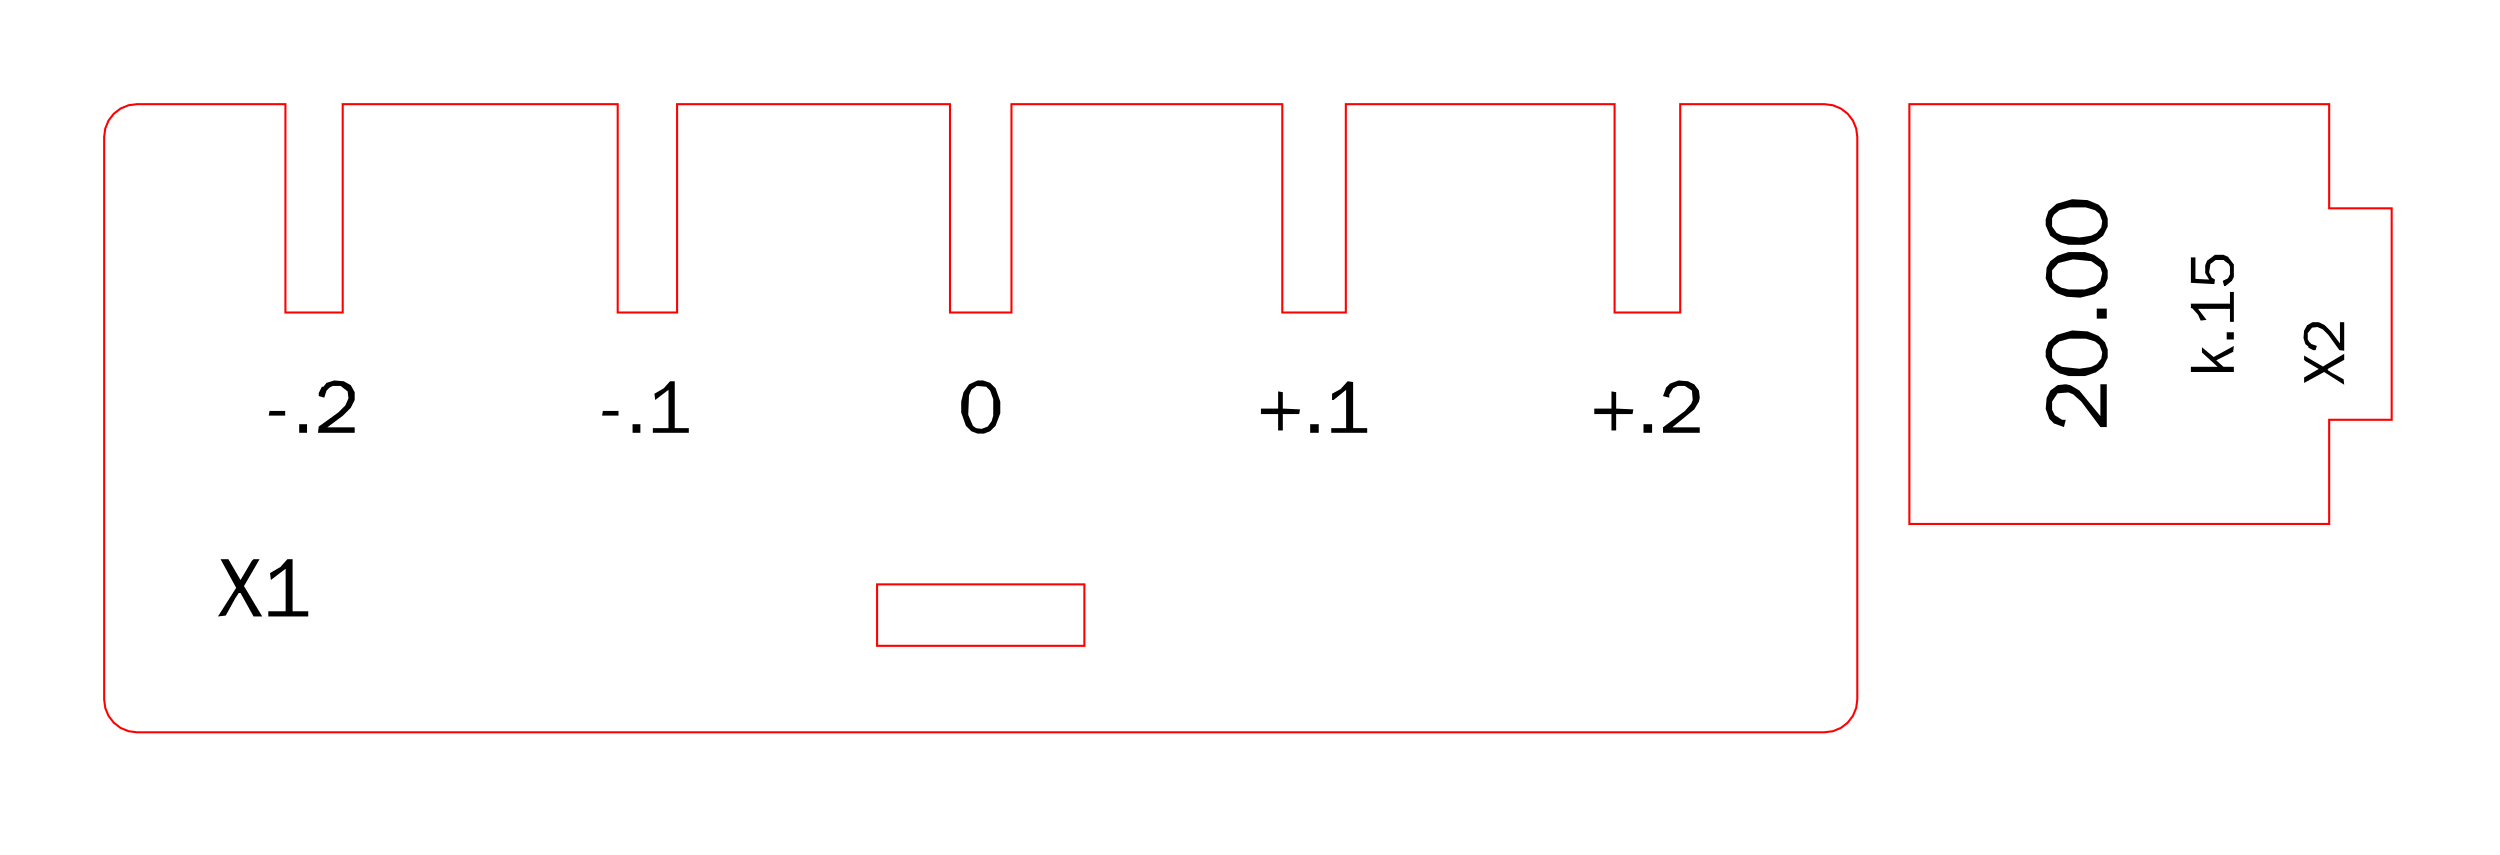
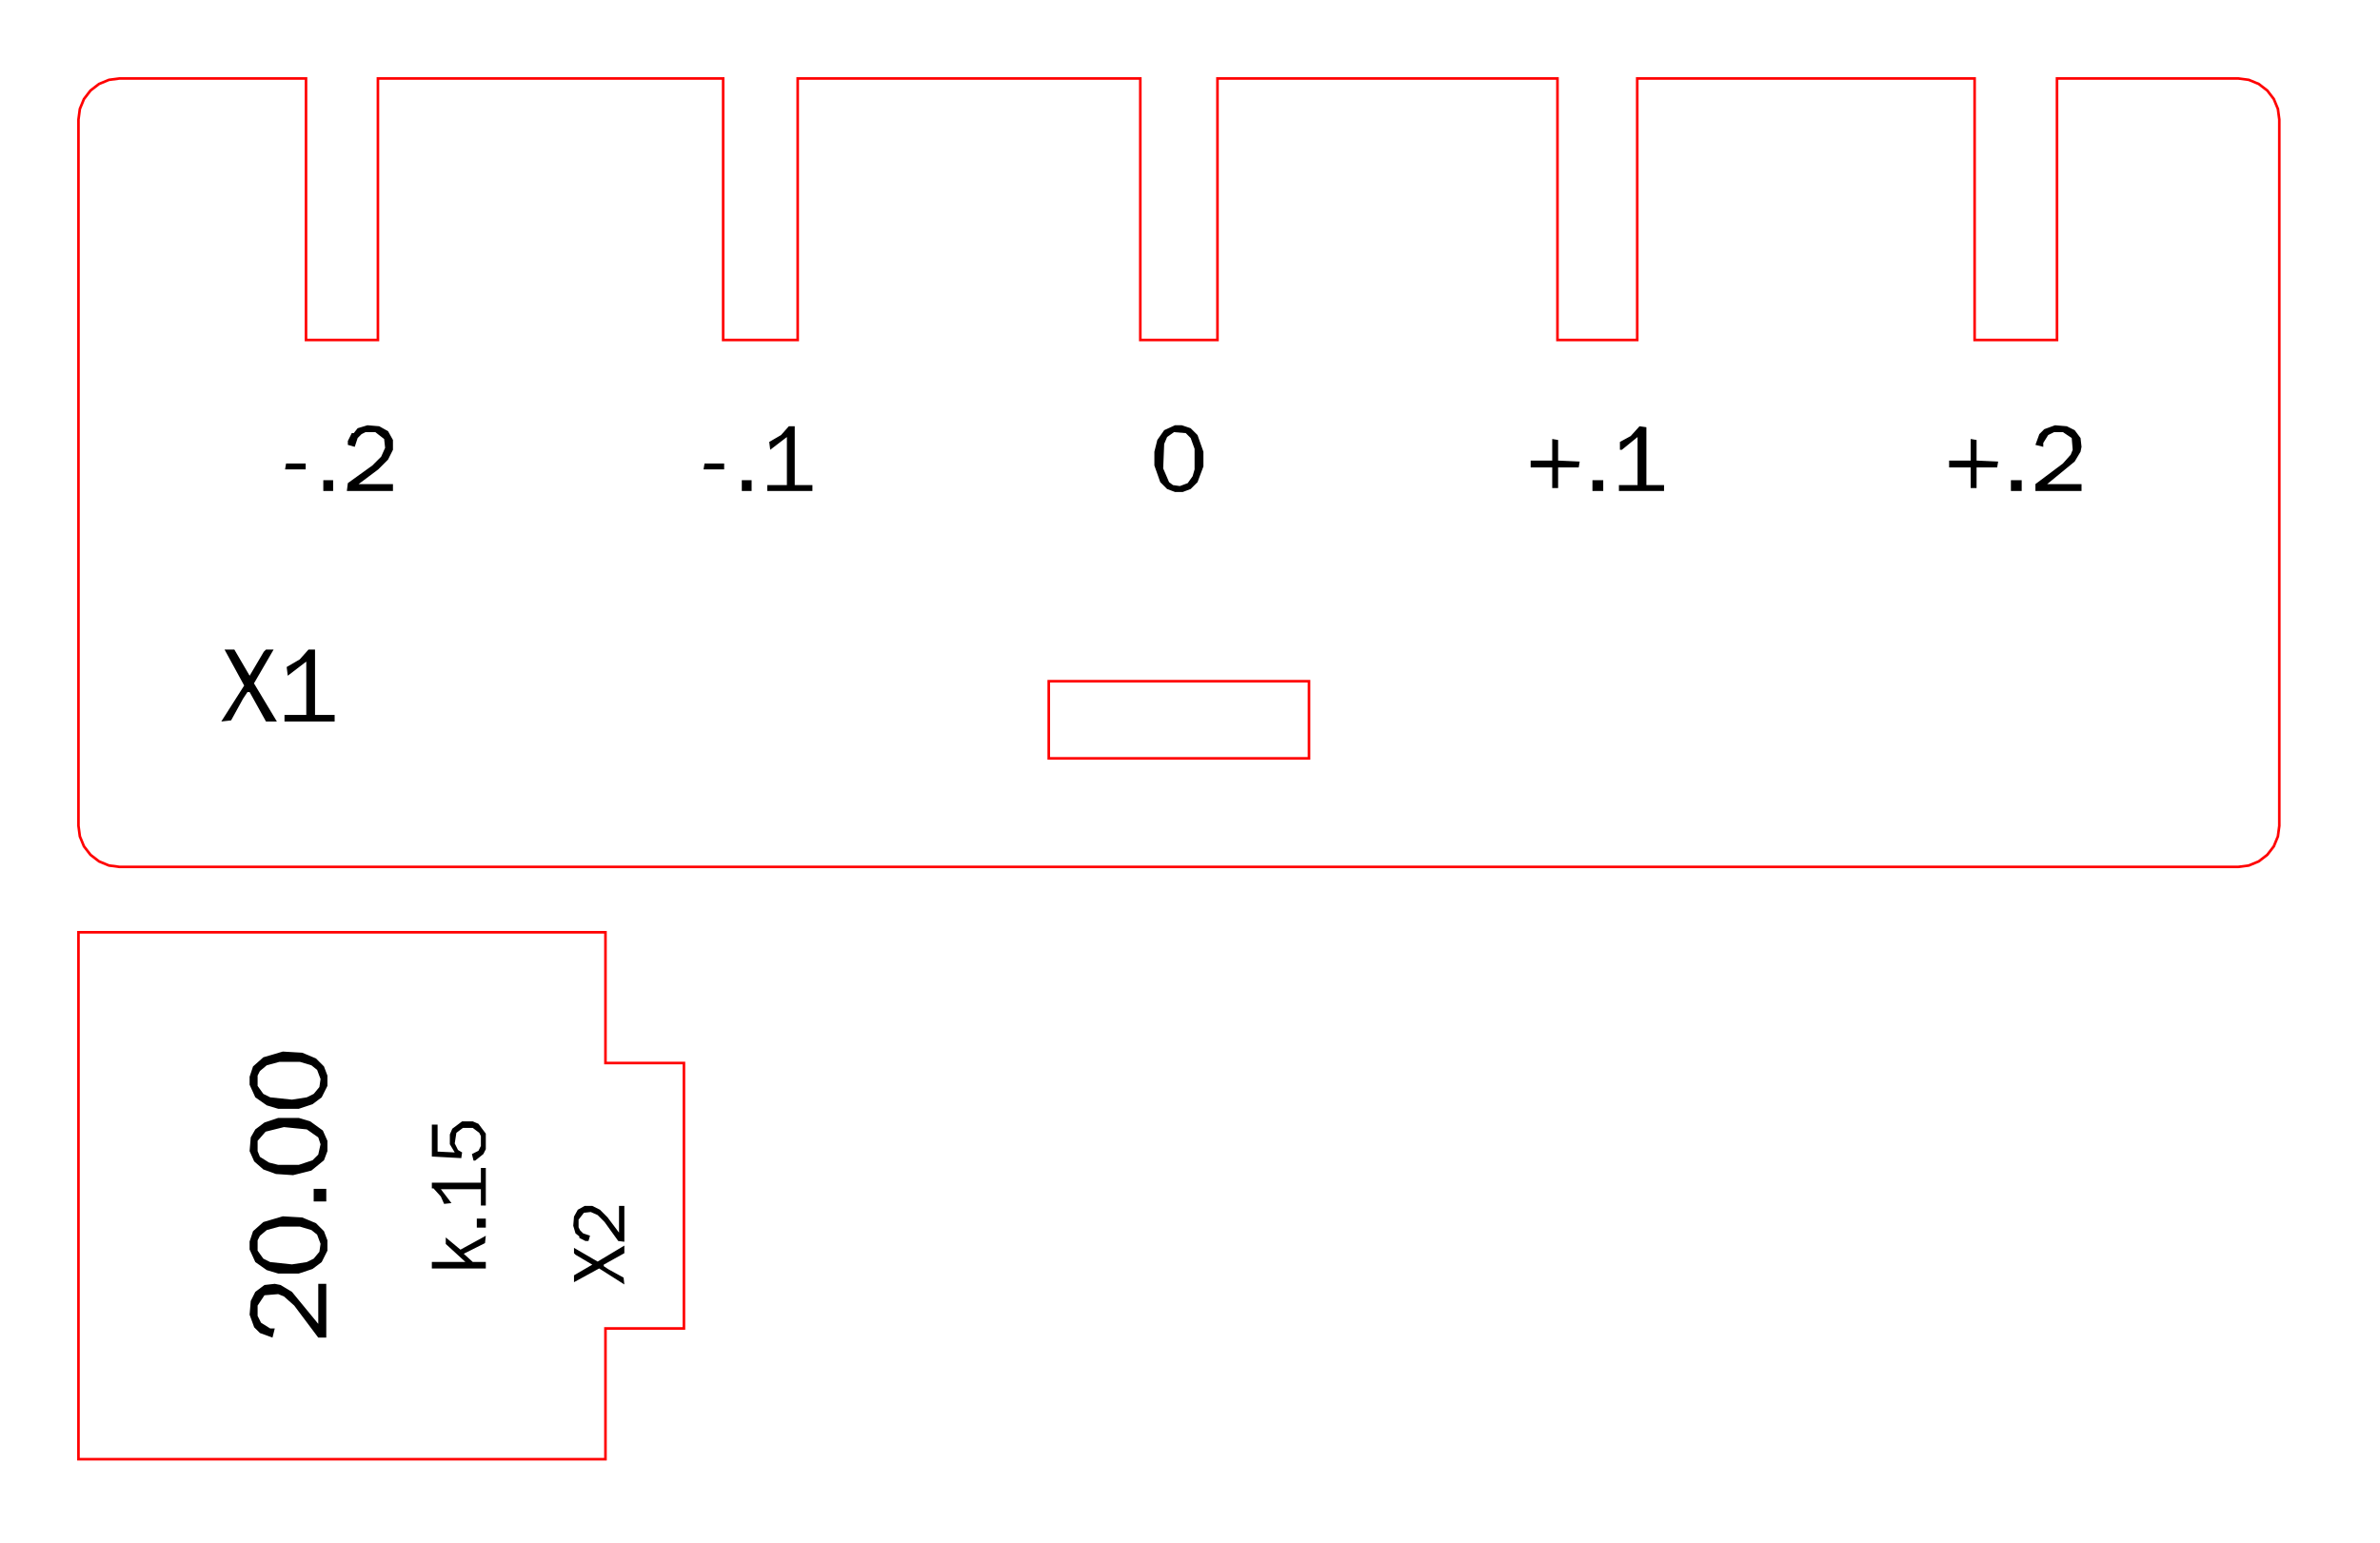
- <svg xmlns="http://www.w3.org/2000/svg" width="120mm" height="41mm" viewBox="0 0 120 41">
+ <svg xmlns="http://www.w3.org/2000/svg" width="91mm" height="59mm" viewBox="0 0 91 59">
  <g id="ENGRAVE" fill="#000000" fill-rule="evenodd" stroke="none">
-     <path data-code="X1" d="M16.05 18.262L16.5 18.3L16.837 18.488L17.025 18.825L17.025 19.2L16.837 19.575L16.462 19.95L15.712 20.512L17.025 20.512L17.025 20.775L15.262 20.775L15.3 20.475L16.237 19.8L16.575 19.462L16.725 19.125L16.688 18.787L16.35 18.525L15.975 18.525L15.825 18.6L15.675 18.75L15.563 19.087L15.3 19.012L15.3 18.863L15.45 18.563L15.525 18.563L15.675 18.375ZM12.938 19.725L13.688 19.725L13.688 19.95L12.9 19.95ZM14.362 20.362L14.737 20.362L14.737 20.775L14.362 20.775ZM32.162 18.3L32.388 18.3L32.388 20.55L33.063 20.55L33.063 20.775L31.337 20.775L31.337 20.55L32.087 20.55L32.087 18.712L31.45 19.2L31.412 18.9L31.863 18.637ZM28.938 19.725L29.688 19.725L29.688 19.95L28.9 19.95ZM30.363 20.362L30.738 20.362L30.738 20.775L30.363 20.775ZM46.925 18.262L47.188 18.262L47.525 18.375L47.788 18.637L48.013 19.275L48.013 19.837L47.788 20.438L47.525 20.7L47.225 20.813L46.925 20.813L46.625 20.7L46.363 20.438L46.138 19.8L46.138 19.275L46.25 18.825L46.513 18.45ZM46.888 18.525L46.625 18.712L46.513 18.975L46.475 19.913L46.7 20.438L46.85 20.55L47.113 20.587L47.413 20.475L47.6 20.212L47.675 19.95L47.675 19.163L47.525 18.75L47.338 18.563ZM64.688 18.3L64.95 18.337L64.95 20.55L65.625 20.55L65.625 20.775L63.9 20.775L63.9 20.55L64.613 20.55L64.613 18.712L64.013 19.2L63.938 19.2L63.938 18.9L64.35 18.675ZM61.35 18.787L61.575 18.825L61.575 19.612L62.4 19.65L62.363 19.875L61.575 19.875L61.575 20.663L61.35 20.663L61.35 19.875L60.525 19.875L60.525 19.612L61.35 19.612ZM62.888 20.362L63.3 20.362L63.3 20.775L62.888 20.775ZM80.575 18.262L81.025 18.3L81.325 18.45L81.55 18.75L81.588 19.087L81.55 19.275L81.325 19.65L80.275 20.512L81.588 20.512L81.588 20.775L79.825 20.775L79.825 20.512L80.875 19.725L81.175 19.387L81.25 19.2L81.213 18.75L80.875 18.525L80.538 18.525L80.313 18.637L80.125 18.938L80.125 19.087L79.825 19.012L79.975 18.6L80.163 18.412ZM77.35 18.787L77.575 18.825L77.575 19.612L78.4 19.65L78.362 19.875L77.575 19.875L77.575 20.663L77.35 20.663L77.35 19.875L76.525 19.875L76.525 19.612L77.35 19.612ZM78.888 20.362L79.3 20.362L79.3 20.775L78.888 20.775ZM10.586 26.84L10.961 26.84L11.545 27.84L12.086 26.923L12.17 26.84L12.461 26.84L11.711 28.132L12.586 29.59L12.17 29.59L11.545 28.465L11.461 28.465L11.295 28.715L10.836 29.548L10.461 29.59L11.336 28.215ZM13.795 26.84L14.045 26.84L14.045 29.34L14.795 29.34L14.795 29.59L12.878 29.59L12.878 29.34L13.711 29.34L13.711 27.298L13.003 27.84L12.961 27.507L13.461 27.215Z" />
-     <path data-code="X2" d="M98.194 19.625L98.238 19.1L98.413 18.75L98.763 18.488L99.156 18.444L99.375 18.488L99.813 18.75L100.819 19.975L100.819 18.444L101.125 18.444L101.125 20.5L100.819 20.5L99.9 19.275L99.506 18.925L99.288 18.837L98.763 18.881L98.5 19.275L98.5 19.669L98.631 19.931L98.981 20.15L99.156 20.15L99.069 20.5L98.588 20.325L98.369 20.106ZM98.194 17.131L98.194 16.825L98.325 16.431L98.719 16.081L99.463 15.862L100.206 15.906L100.731 16.125L101.038 16.431L101.169 16.781L101.169 17.175L100.95 17.612L100.6 17.875L100.075 18.05L99.288 18.05L98.85 17.919L98.413 17.612ZM98.194 13.369L98.238 12.844L98.413 12.537L98.763 12.275L99.288 12.1L100.075 12.1L100.513 12.231L100.994 12.581L101.169 12.975L101.169 13.369L101.038 13.719L100.556 14.112L99.856 14.287L99.2 14.244L98.719 14.069L98.369 13.762ZM98.194 10.831L98.194 10.525L98.325 10.131L98.719 9.781L99.463 9.563L100.206 9.606L100.731 9.825L101.038 10.131L101.169 10.481L101.169 10.875L100.95 11.313L100.6 11.575L100.075 11.75L99.288 11.75L98.85 11.619L98.413 11.313ZM98.5 17.175L98.719 17.481L98.981 17.612L99.813 17.7L100.381 17.612L100.644 17.481L100.863 17.219L100.906 16.913L100.775 16.563L100.556 16.387L100.119 16.256L99.331 16.256L98.85 16.387L98.588 16.606L98.5 16.781ZM98.5 13.369L98.588 13.587L98.938 13.806L99.288 13.894L100.075 13.894L100.6 13.719L100.819 13.5L100.906 13.106L100.819 12.844L100.381 12.537L99.506 12.45L98.806 12.625L98.5 12.975ZM98.5 10.875L98.719 11.181L98.981 11.313L99.813 11.4L100.381 11.313L100.644 11.181L100.863 10.919L100.906 10.612L100.775 10.262L100.556 10.087L100.119 9.956L99.331 9.956L98.85 10.087L98.588 10.306L98.5 10.481ZM100.644 15.294L100.644 14.813L101.125 14.813L101.125 15.294ZM105.163 17.856L105.163 17.606L106.444 17.606L105.694 16.919L105.694 16.669L106.256 17.137L107.225 16.606L107.194 16.887L106.381 17.294L106.725 17.606L107.225 17.606L107.225 17.856ZM105.163 14.794L105.163 14.575L107.038 14.575L107.038 14.012L107.225 14.012L107.225 15.45L107.038 15.45L107.038 14.825L105.506 14.825L105.913 15.356L105.631 15.387L105.506 15.106L105.225 14.794ZM105.163 13.575L105.163 12.356L105.381 12.356L105.381 13.387L106.038 13.419L105.85 13.106L105.85 12.731L105.944 12.512L106.319 12.231L106.725 12.231L106.944 12.325L107.225 12.7L107.225 13.294L107.131 13.481L106.819 13.731L106.756 13.731L106.694 13.481L106.944 13.356L107.038 13.169L107.038 12.794L106.975 12.669L106.725 12.481L106.35 12.481L106.1 12.669L106.038 13.075L106.163 13.325L106.319 13.419L106.288 13.637ZM106.881 16.294L106.881 15.95L107.225 15.95L107.225 16.294ZM110.568 16.222L110.597 15.872L110.743 15.61L111.005 15.464L111.297 15.464L111.589 15.61L111.88 15.902L112.318 16.485L112.318 15.464L112.522 15.464L112.522 16.835L112.289 16.806L111.764 16.077L111.501 15.814L111.239 15.697L110.976 15.727L110.772 15.989L110.772 16.281L110.83 16.397L110.947 16.514L111.209 16.602L111.151 16.806L111.034 16.806L110.801 16.689L110.801 16.631L110.655 16.514ZM110.597 18.381L110.597 18.118L111.297 17.71L110.655 17.331L110.597 17.272L110.597 17.068L111.501 17.593L112.522 16.981L112.522 17.272L111.734 17.71L111.734 17.768L111.909 17.885L112.493 18.206L112.522 18.468L111.559 17.856Z" />
+     <path data-code="X1" d="M14.05 16.262L14.5 16.3L14.837 16.488L15.025 16.825L15.025 17.2L14.837 17.575L14.462 17.95L13.712 18.512L15.025 18.512L15.025 18.775L13.262 18.775L13.3 18.475L14.237 17.8L14.575 17.462L14.725 17.125L14.688 16.787L14.35 16.525L13.975 16.525L13.825 16.6L13.675 16.75L13.563 17.087L13.3 17.012L13.3 16.863L13.45 16.563L13.525 16.563L13.675 16.375ZM10.938 17.725L11.688 17.725L11.688 17.95L10.9 17.95ZM12.362 18.362L12.737 18.362L12.737 18.775L12.362 18.775ZM30.162 16.3L30.387 16.3L30.387 18.55L31.063 18.55L31.063 18.775L29.337 18.775L29.337 18.55L30.087 18.55L30.087 16.712L29.45 17.2L29.412 16.9L29.863 16.637ZM26.938 17.725L27.688 17.725L27.688 17.95L26.9 17.95ZM28.363 18.362L28.738 18.362L28.738 18.775L28.363 18.775ZM44.925 16.262L45.188 16.262L45.525 16.375L45.788 16.637L46.013 17.275L46.013 17.837L45.788 18.438L45.525 18.7L45.225 18.813L44.925 18.813L44.625 18.7L44.363 18.438L44.138 17.8L44.138 17.275L44.25 16.825L44.513 16.45ZM44.888 16.525L44.625 16.712L44.513 16.975L44.475 17.913L44.7 18.438L44.85 18.55L45.113 18.587L45.413 18.475L45.6 18.212L45.675 17.95L45.675 17.163L45.525 16.75L45.338 16.563ZM62.688 16.3L62.95 16.337L62.95 18.55L63.625 18.55L63.625 18.775L61.9 18.775L61.9 18.55L62.613 18.55L62.613 16.712L62.013 17.2L61.938 17.2L61.938 16.9L62.35 16.675ZM59.35 16.787L59.575 16.825L59.575 17.612L60.4 17.65L60.363 17.875L59.575 17.875L59.575 18.663L59.35 18.663L59.35 17.875L58.525 17.875L58.525 17.612L59.35 17.612ZM60.888 18.362L61.3 18.362L61.3 18.775L60.888 18.775ZM78.575 16.262L79.025 16.3L79.325 16.45L79.55 16.75L79.588 17.087L79.55 17.275L79.325 17.65L78.275 18.512L79.588 18.512L79.588 18.775L77.825 18.775L77.825 18.512L78.875 17.725L79.175 17.387L79.25 17.2L79.213 16.75L78.875 16.525L78.538 16.525L78.313 16.637L78.125 16.938L78.125 17.087L77.825 17.012L77.975 16.6L78.163 16.412ZM75.35 16.787L75.575 16.825L75.575 17.612L76.4 17.65L76.362 17.875L75.575 17.875L75.575 18.663L75.35 18.663L75.35 17.875L74.525 17.875L74.525 17.612L75.35 17.612ZM76.888 18.362L77.3 18.362L77.3 18.775L76.888 18.775ZM8.586 24.84L8.961 24.84L9.545 25.84L10.086 24.923L10.17 24.84L10.461 24.84L9.711 26.132L10.586 27.59L10.17 27.59L9.545 26.465L9.461 26.465L9.295 26.715L8.836 27.548L8.461 27.59L9.336 26.215ZM11.795 24.84L12.045 24.84L12.045 27.34L12.795 27.34L12.795 27.59L10.878 27.59L10.878 27.34L11.711 27.34L11.711 25.298L11.003 25.84L10.961 25.507L11.461 25.215Z" />
+     <path data-code="X2" d="M9.544 50.275L9.587 49.75L9.762 49.4L10.112 49.138L10.506 49.094L10.725 49.138L11.162 49.4L12.169 50.625L12.169 49.094L12.475 49.094L12.475 51.15L12.169 51.15L11.25 49.925L10.856 49.575L10.637 49.487L10.112 49.531L9.85 49.925L9.85 50.319L9.981 50.581L10.331 50.8L10.506 50.8L10.419 51.15L9.938 50.975L9.719 50.756ZM9.544 47.781L9.544 47.475L9.675 47.081L10.069 46.731L10.813 46.512L11.556 46.556L12.081 46.775L12.387 47.081L12.519 47.431L12.519 47.825L12.3 48.262L11.95 48.525L11.425 48.7L10.637 48.7L10.2 48.569L9.762 48.262ZM9.544 44.019L9.587 43.494L9.762 43.188L10.112 42.925L10.637 42.75L11.425 42.75L11.862 42.881L12.344 43.231L12.519 43.625L12.519 44.019L12.387 44.369L11.906 44.762L11.206 44.938L10.55 44.894L10.069 44.719L9.719 44.412ZM9.544 41.481L9.544 41.175L9.675 40.781L10.069 40.431L10.813 40.212L11.556 40.256L12.081 40.475L12.387 40.781L12.519 41.131L12.519 41.525L12.3 41.962L11.95 42.225L11.425 42.4L10.637 42.4L10.2 42.269L9.762 41.962ZM9.85 47.825L10.069 48.131L10.331 48.262L11.162 48.35L11.731 48.262L11.994 48.131L12.212 47.869L12.256 47.563L12.125 47.212L11.906 47.037L11.469 46.906L10.681 46.906L10.2 47.037L9.938 47.256L9.85 47.431ZM9.85 44.019L9.938 44.237L10.287 44.456L10.637 44.544L11.425 44.544L11.95 44.369L12.169 44.15L12.256 43.756L12.169 43.494L11.731 43.188L10.856 43.1L10.156 43.275L9.85 43.625ZM9.85 41.525L10.069 41.831L10.331 41.962L11.162 42.05L11.731 41.962L11.994 41.831L12.212 41.569L12.256 41.262L12.125 40.912L11.906 40.737L11.469 40.606L10.681 40.606L10.2 40.737L9.938 40.956L9.85 41.131ZM11.994 45.944L11.994 45.462L12.475 45.462L12.475 45.944ZM16.512 48.506L16.512 48.256L17.794 48.256L17.044 47.569L17.044 47.319L17.606 47.787L18.575 47.256L18.544 47.537L17.731 47.944L18.075 48.256L18.575 48.256L18.575 48.506ZM16.512 45.444L16.512 45.225L18.387 45.225L18.387 44.662L18.575 44.662L18.575 46.1L18.387 46.1L18.387 45.475L16.856 45.475L17.262 46.006L16.981 46.037L16.856 45.756L16.575 45.444ZM16.512 44.225L16.512 43.006L16.731 43.006L16.731 44.037L17.387 44.069L17.2 43.756L17.2 43.381L17.294 43.162L17.669 42.881L18.075 42.881L18.294 42.975L18.575 43.35L18.575 43.944L18.481 44.131L18.169 44.381L18.106 44.381L18.044 44.131L18.294 44.006L18.387 43.819L18.387 43.444L18.325 43.319L18.075 43.131L17.7 43.131L17.45 43.319L17.387 43.725L17.512 43.975L17.669 44.069L17.637 44.287ZM18.231 46.944L18.231 46.6L18.575 46.6L18.575 46.944ZM21.918 46.872L21.947 46.522L22.093 46.26L22.355 46.114L22.647 46.114L22.939 46.26L23.23 46.552L23.668 47.135L23.668 46.114L23.872 46.114L23.872 47.485L23.639 47.456L23.114 46.727L22.851 46.464L22.589 46.347L22.326 46.377L22.122 46.639L22.122 46.931L22.18 47.047L22.297 47.164L22.559 47.252L22.501 47.456L22.384 47.456L22.151 47.339L22.151 47.281L22.005 47.164ZM21.947 49.031L21.947 48.768L22.647 48.36L22.005 47.981L21.947 47.922L21.947 47.718L22.851 48.243L23.872 47.631L23.872 47.922L23.084 48.36L23.084 48.418L23.259 48.535L23.843 48.856L23.872 49.118L22.909 48.506Z" />
  </g>
  <g id="SCORE" stroke="#0000FF" stroke-width="0.1" fill="none" />
  <g id="CUT" stroke="#FF0000" stroke-width="0.1" fill="none">
    <g data-code="X1">
-       <path d="M42.1 31L52.05 31L52.05 28.05L42.1 28.05Z" />
-       <path d="M6.57 35.15L87.58 35.15L87.983 35.097L88.363 34.94L88.689 34.689L88.94 34.363L89.097 33.983L89.15 33.58L89.15 6.57L89.097 6.167L88.94 5.787L88.689 5.461L88.363 5.21L87.983 5.053L87.58 5L80.65 5L80.65 15L77.5 15L77.5 5L64.6 5L64.6 15L61.55 15L61.55 5L48.55 5L48.55 15L45.6 15L45.6 5L32.5 5L32.5 15L29.65 15L29.65 5L16.45 5L16.45 15L13.7 15L13.7 5L6.57 5L6.167 5.053L5.787 5.21L5.461 5.461L5.21 5.787L5.053 6.167L5 6.57L5 33.58L5.053 33.983L5.21 34.363L5.461 34.689L5.787 34.94L6.167 35.097Z" />
+       <path d="M40.1 29L50.05 29L50.05 26.05L40.1 26.05Z" />
+       <path d="M4.57 33.15L85.58 33.15L85.983 33.097L86.363 32.94L86.689 32.689L86.94 32.363L87.097 31.983L87.15 31.58L87.15 4.57L87.097 4.167L86.94 3.787L86.689 3.461L86.363 3.21L85.983 3.053L85.58 3L78.65 3L78.65 13L75.5 13L75.5 3L62.6 3L62.6 13L59.55 13L59.55 3L46.55 3L46.55 13L43.6 13L43.6 3L30.5 3L30.5 13L27.65 13L27.65 3L14.45 3L14.45 13L11.7 13L11.7 3L4.57 3L4.167 3.053L3.787 3.21L3.461 3.461L3.21 3.787L3.053 4.167L3 4.57L3 31.58L3.053 31.983L3.21 32.363L3.461 32.689L3.787 32.94L4.167 33.097Z" />
    </g>
    <g data-code="X2">
-       <path d="M111.8 25.15L111.8 20.15L114.8 20.15L114.8 10L111.8 10L111.8 5L91.65 5L91.65 25.15Z" />
+       <path d="M23.15 55.8L23.15 50.8L26.15 50.8L26.15 40.65L23.15 40.65L23.15 35.65L3 35.65L3 55.8Z" />
    </g>
  </g>
</svg>
